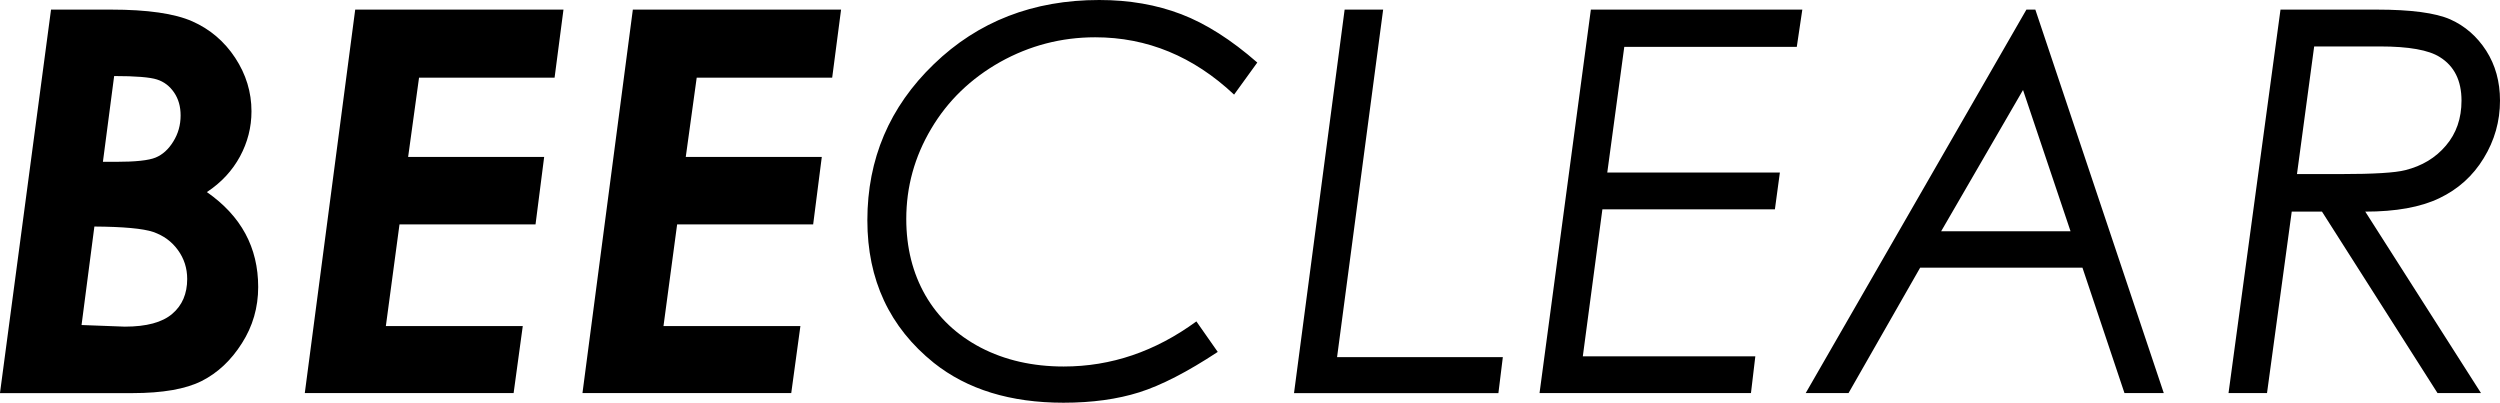
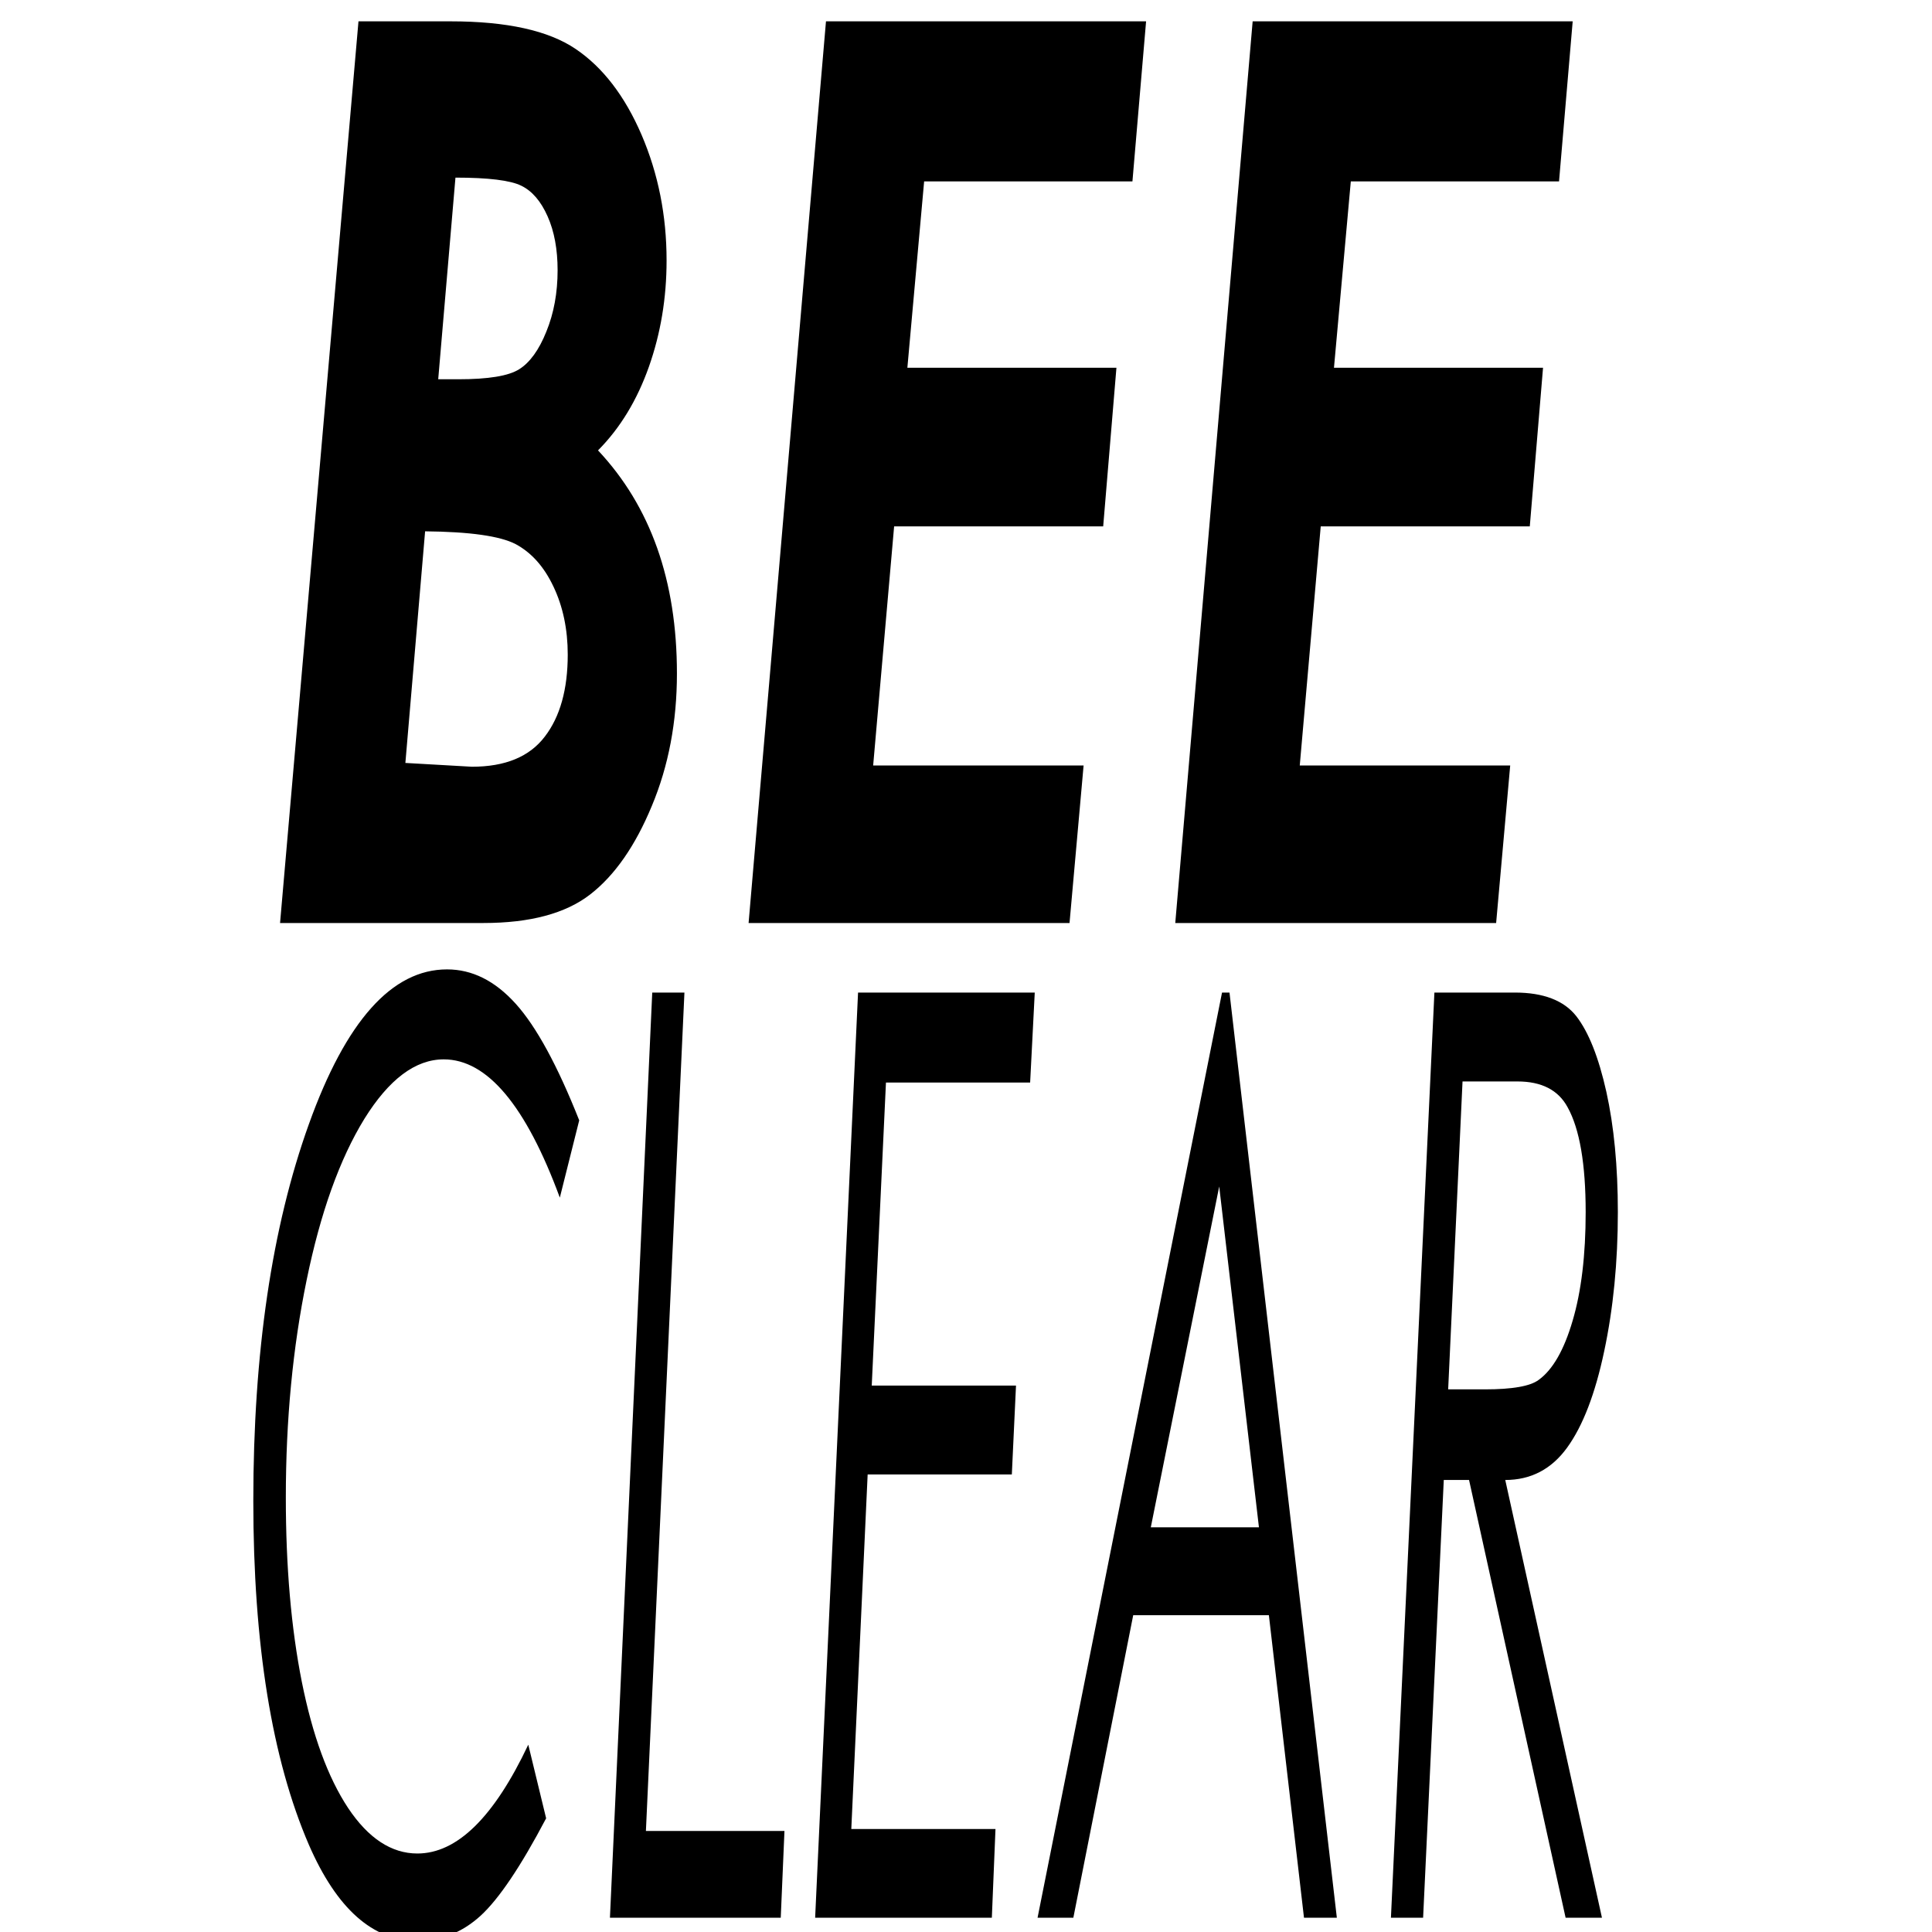
- <svg xmlns="http://www.w3.org/2000/svg" viewBox="68.207 14.139 76.765 12.365">
-   <g id="layer1">
-     <path style="fill:#000000;fill-opacity:1;fill-rule:evenodd;stroke:none;stroke-width:0.353" d="m 69.774,14.434 h 1.841 c 1.12,0 1.954,0.12 2.498,0.361 0.543,0.24 0.983,0.615 1.316,1.12 0.333,0.508 0.5,1.054 0.5,1.641 0,0.492 -0.119,0.954 -0.353,1.388 -0.236,0.435 -0.573,0.801 -1.017,1.093 1.053,0.733 1.576,1.702 1.576,2.915 0,0.628 -0.167,1.206 -0.5,1.727 -0.332,0.525 -0.744,0.911 -1.235,1.159 -0.491,0.248 -1.202,0.372 -2.13,0.372 h -4.064 z m 17.865,0 h 6.394 l -0.273,2.09 h -4.16 l -0.336,2.434 h 4.177 l -0.265,2.071 h -4.177 l -0.419,3.123 H 92.784 l -0.281,2.057 h -6.411 z m -8.525,0 h 6.395 l -0.273,2.09 h -4.162 l -0.335,2.434 h 4.177 l -0.265,2.071 h -4.177 l -0.419,3.123 h 4.204 l -0.281,2.057 h -6.412 z m -7.747,4.674 h 0.401 c 0.599,0 1.003,-0.043 1.217,-0.131 0.212,-0.087 0.395,-0.251 0.543,-0.492 0.15,-0.24 0.225,-0.508 0.225,-0.801 0,-0.273 -0.066,-0.508 -0.2,-0.704 -0.134,-0.197 -0.309,-0.331 -0.525,-0.4 -0.215,-0.07 -0.656,-0.106 -1.316,-0.106 z m -0.656,5.011 1.328,0.05 c 0.668,0 1.152,-0.131 1.458,-0.394 0.305,-0.259 0.458,-0.617 0.458,-1.071 0,-0.331 -0.096,-0.628 -0.285,-0.887 -0.19,-0.263 -0.442,-0.445 -0.757,-0.555 -0.314,-0.106 -0.918,-0.161 -1.808,-0.167 l -0.394,3.025" id="path416" />
-     <path style="fill:#000000;fill-opacity:1;fill-rule:evenodd;stroke:none;stroke-width:0.353" d="m 106.813,16.06 -0.712,0.984 c -1.248,-1.173 -2.669,-1.76 -4.265,-1.76 -1.04,0 -2.013,0.254 -2.917,0.758 -0.904,0.51 -1.611,1.192 -2.119,2.051 -0.511,0.86 -0.765,1.783 -0.765,2.77 0,0.879 0.196,1.661 0.587,2.344 0.394,0.682 0.959,1.218 1.702,1.607 0.74,0.384 1.59,0.579 2.544,0.579 1.458,0 2.815,-0.462 4.075,-1.385 l 0.656,0.937 c -0.934,0.615 -1.736,1.027 -2.409,1.24 -0.672,0.212 -1.448,0.32 -2.329,0.32 -1.627,0 -2.955,-0.408 -3.98,-1.224 -1.36,-1.093 -2.041,-2.552 -2.041,-4.377 0,-1.885 0.681,-3.484 2.041,-4.794 1.36,-1.315 3.054,-1.971 5.077,-1.971 0.923,0 1.761,0.145 2.522,0.437 0.755,0.289 1.535,0.785 2.334,1.484 z M 138.232,14.434 h 2.956 c 1.05,0 1.804,0.101 2.257,0.3 0.453,0.203 0.82,0.522 1.104,0.962 0.281,0.44 0.423,0.951 0.423,1.532 0,0.634 -0.167,1.224 -0.5,1.768 -0.332,0.546 -0.787,0.954 -1.363,1.229 -0.576,0.276 -1.335,0.412 -2.274,0.412 l 3.553,5.571 h -1.335 l -3.547,-5.571 h -0.929 l -0.759,5.571 h -1.182 z m 1.034,1.131 -0.528,3.919 h 1.352 c 1.003,0 1.662,-0.04 1.971,-0.12 0.515,-0.128 0.934,-0.379 1.251,-0.755 0.32,-0.375 0.478,-0.836 0.478,-1.381 0,-0.613 -0.222,-1.06 -0.664,-1.335 -0.342,-0.219 -0.956,-0.328 -1.841,-0.328 z m -8.562,-1.131 3.944,11.775 h -1.207 l -1.29,-3.85 h -4.984 l -2.199,3.85 h -1.315 l 6.777,-11.775 z m -0.378,2.468 -2.514,4.338 h 3.973 z m -6.777,-2.468 -0.17,1.145 h -5.297 l -0.522,3.857 h 5.3 l -0.153,1.131 h -5.297 l -0.601,4.513 h 5.297 l -0.134,1.129 h -6.492 l 1.576,-11.775 z m -14.053,0 h 1.182 l -1.415,10.672 h 5.09 l -0.136,1.104 h -6.276 l 1.554,-11.775" id="path418" />
-   </g>
+ <svg xmlns="http://www.w3.org/2000/svg" width="1000px" height="1000px" viewBox="0 0 1000 1000" version="1.1" id="svg88">
+   <defs id="defs92" />
+   <path style="fill:#000000;fill-opacity:1;fill-rule:evenodd;stroke:none;stroke-width:11.304" d="m 185.547,11.045 h 47.696 c 29.025,0 50.624,4.752 64.725,14.31 14.066,9.503 25.455,24.359 34.094,44.404 8.64,20.154 12.959,41.782 12.959,65.049 0,19.498 -3.07,37.795 -9.139,55 -6.105,17.259 -14.851,31.733 -26.347,43.311 27.275,29.056 40.842,67.452 40.842,115.515 0,24.905 -4.32,47.79 -12.959,68.435 -8.604,20.809 -19.278,36.102 -31.988,45.933 -12.709,9.831 -31.131,14.747 -55.193,14.747 H 144.956 Z m 462.824,0 h 165.651 l -7.069,82.854 H 699.174 l -8.711,96.454 H 798.672 l -6.855,82.09 H 683.608 l -10.853,123.763 h 108.923 l -7.283,81.543 H 608.316 Z m -220.845,0 H 593.214 L 586.145,93.899 H 478.329 l -8.675,96.454 h 108.209 l -6.855,82.09 H 462.799 l -10.853,123.763 h 108.923 l -7.283,81.543 H 387.471 Z M 226.817,196.307 h 10.389 c 15.53,0 25.99,-1.693 31.524,-5.189 5.498,-3.441 10.246,-9.94 14.066,-19.498 3.891,-9.503 5.819,-20.154 5.819,-31.733 0,-10.814 -1.714,-20.154 -5.177,-27.909 -3.463,-7.81 -7.997,-13.108 -13.602,-15.839 -5.569,-2.785 -16.994,-4.205 -34.094,-4.205 z m -16.993,198.588 34.415,1.966 c 17.315,0 29.846,-5.188 37.771,-15.62 7.89,-10.268 11.853,-24.469 11.853,-42.437 0,-13.108 -2.499,-24.905 -7.39,-35.173 -4.927,-10.432 -11.46,-17.641 -19.6,-22.011 -8.14,-4.205 -23.777,-6.39 -46.839,-6.609 l -10.21,119.885" id="path416" />
+   <path style="fill:#000000;fill-opacity:1;fill-rule:evenodd;stroke:none;stroke-width:8.444" d="m 299.803,579.875 -10.037,40.012 c -17.589,-47.689 -37.605,-71.562 -60.087,-71.562 -14.658,0 -28.364,10.311 -41.099,30.821 -12.736,20.734 -22.695,48.474 -29.859,83.386 -7.203,34.968 -10.775,72.514 -10.775,112.639 0,35.753 2.757,67.527 8.27,95.323 5.552,27.739 13.512,49.539 23.976,65.342 10.425,15.635 22.404,23.536 35.838,23.536 20.54,0 39.663,-18.773 57.407,-56.319 l 9.241,38.107 c -13.163,24.993 -24.462,41.749 -33.936,50.435 -9.474,8.63 -20.404,13.001 -32.81,13.001 -22.928,0 -41.624,-16.588 -56.068,-49.763 -19.162,-44.439 -28.752,-103.785 -28.752,-177.98 0,-76.662 9.591,-141.667 28.752,-194.96 19.162,-53.461 43.022,-80.136 71.521,-80.136 13.007,0 24.811,5.884 35.528,17.765 10.639,11.768 21.627,31.942 32.887,60.354 z m 442.64,-66.126 h 41.643 c 14.793,0 25.413,4.091 31.8,12.216 6.387,8.238 11.551,21.239 15.551,39.115 3.96,17.876 5.96,38.667 5.96,62.315 0,25.778 -2.349,49.763 -7.047,71.898 -4.679,22.191 -11.085,38.779 -19.2,49.987 -8.115,11.208 -18.812,16.756 -32.033,16.756 l 50.049,226.566 H 810.353 L 760.382,766.037 h -13.085 l -10.697,226.566 h -16.657 z m 14.561,46.008 -7.436,159.375 h 19.045 c 14.133,0 23.413,-1.625 27.762,-4.875 7.261,-5.212 13.163,-15.411 17.628,-30.709 4.504,-15.243 6.737,-34.016 6.737,-56.151 0,-24.937 -3.126,-43.094 -9.358,-54.302 -4.815,-8.91 -13.473,-13.337 -25.937,-13.337 z M 636.384,513.749 691.947,992.603 H 674.94 L 656.769,836.03 h -70.221 l -30.985,156.573 h -18.521 l 95.478,-478.854 z m -5.32,100.366 -35.411,176.411 h 55.971 z m -95.478,-100.366 -2.388,46.569 h -74.627 l -7.358,156.853 h 74.666 l -2.155,46.008 h -74.628 l -8.464,183.528 h 74.628 l -1.883,45.896 h -91.46 l 22.21,-478.854 z m -197.984,0 h 16.657 L 334.321,947.716 h 71.715 l -1.922,44.887 h -88.411 l 21.899,-478.854" id="path418" />
</svg>
